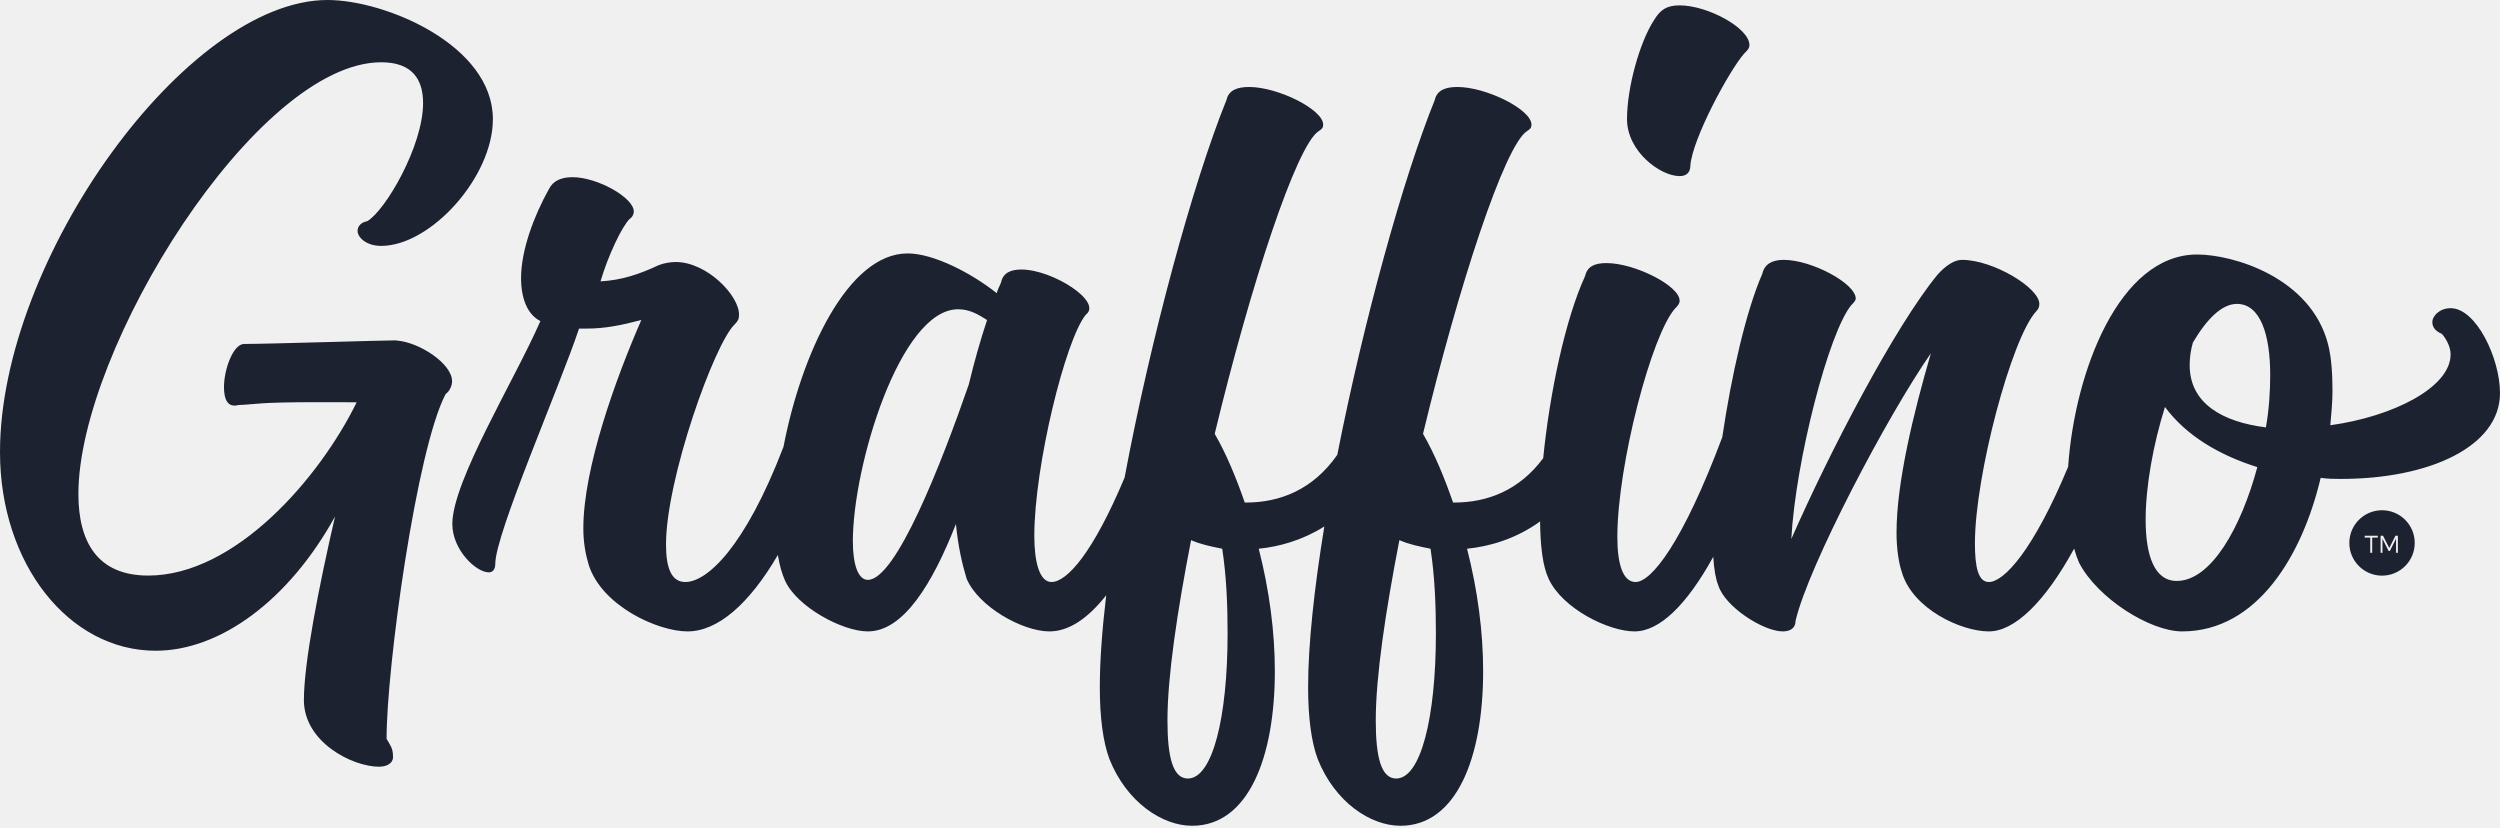
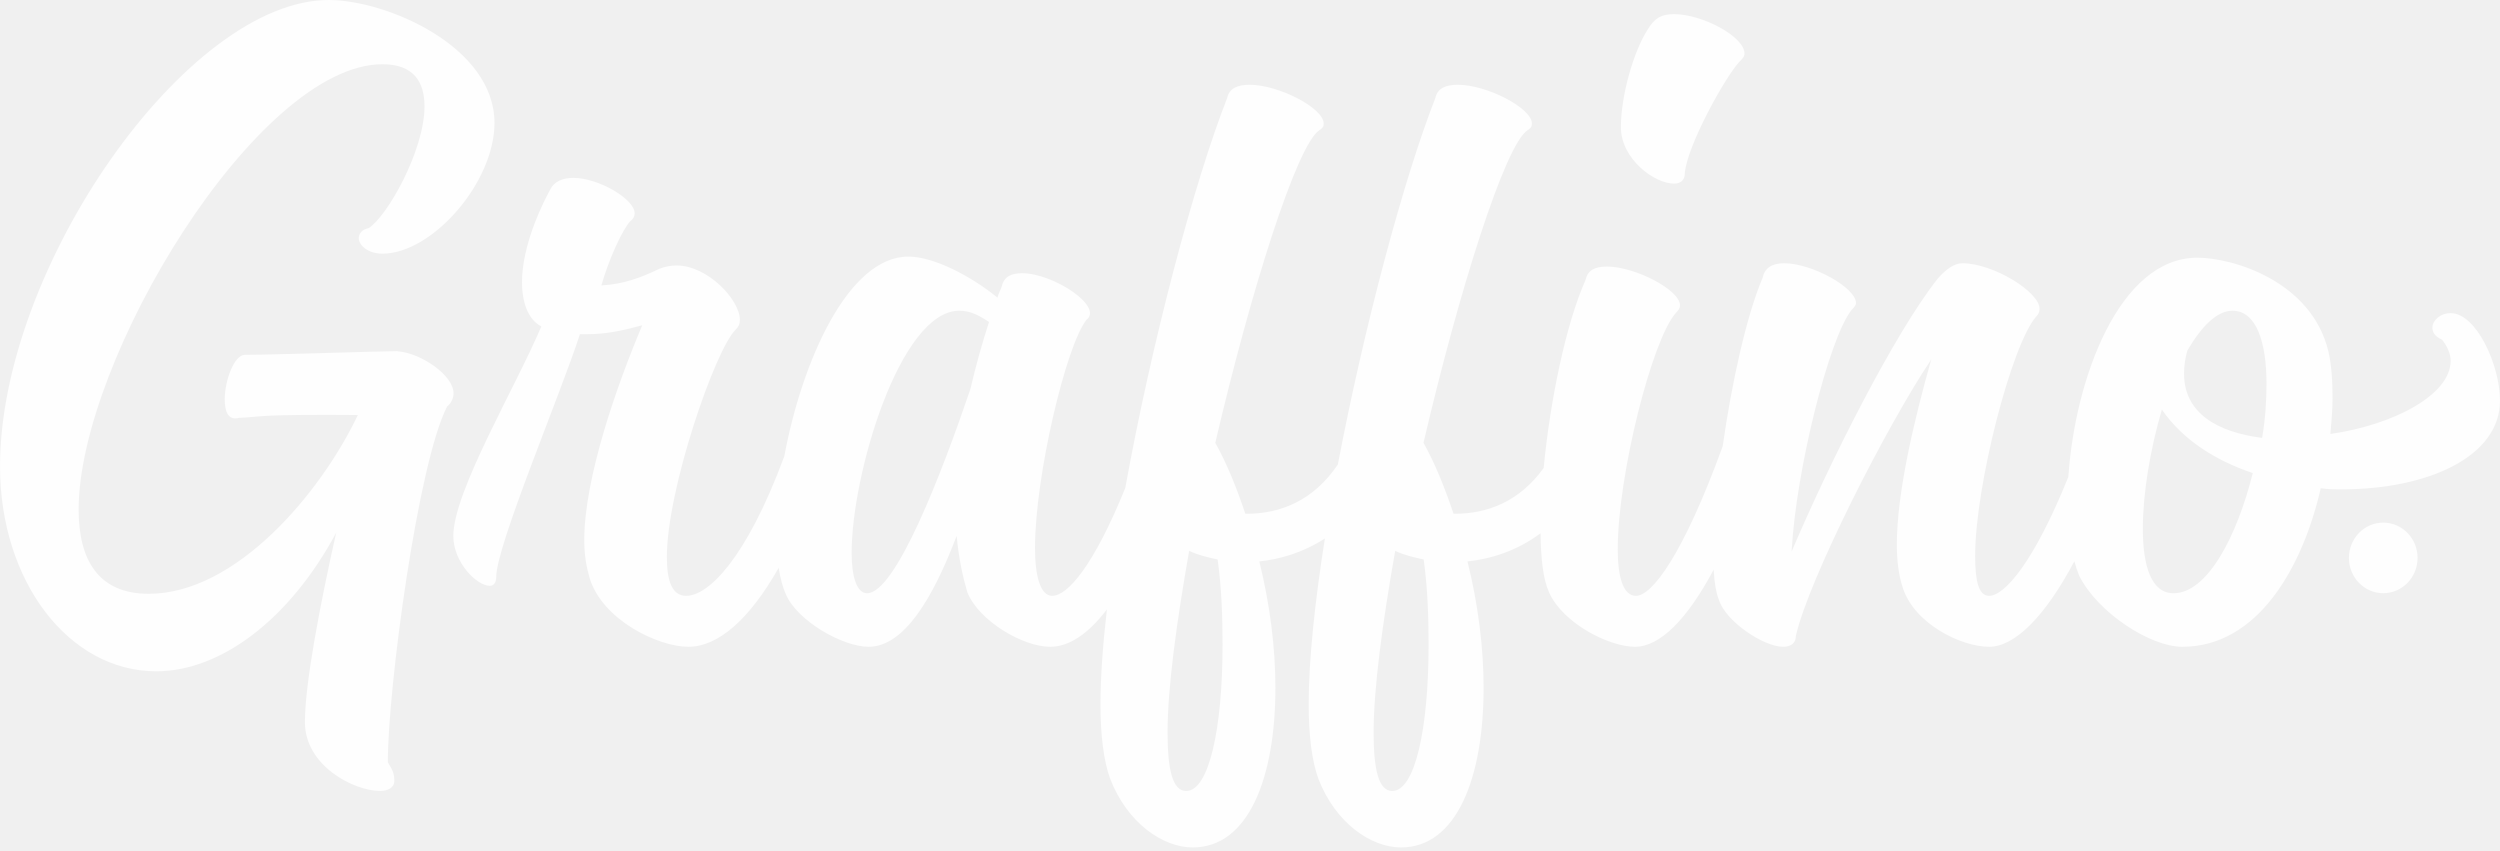
- <svg xmlns="http://www.w3.org/2000/svg" width="792" height="262" viewBox="0 0 792 262" fill="none">
-   <path id="Graffino dark" fill-rule="evenodd" clip-rule="evenodd" d="M754.627 182.364C760.348 182.364 764.986 177.726 764.986 172.005C764.986 166.283 760.348 161.645 754.627 161.645C748.905 161.645 744.267 166.283 744.267 172.005C744.267 177.726 748.905 182.364 754.627 182.364ZM749.134 170.313H750.894V175.124H751.513V170.313H753.281V169.719H749.134V170.313ZM756.918 173.611L754.941 169.719H754.177V175.124H754.763V170.669L756.725 174.552H757.096L759.065 170.669L759.073 175.124H759.644V169.719H758.887L756.918 173.611ZM125.715 107.89C125.594 107.868 125.482 107.826 125.348 107.826C121.022 107.826 85.073 108.964 77.332 108.964C73.916 108.964 70.956 116.933 70.956 122.625C70.956 126.496 72.095 129.228 75.51 128.318C81.658 128.089 80.722 127.407 101.442 127.407C105.897 127.407 109.847 127.407 112.992 127.454C101.191 151.506 74.526 182.34 46.945 182.34C30.957 182.34 24.834 171.794 24.834 156.486C24.834 110.561 81.305 19.73 120.766 19.73C130.631 19.73 134.033 25.174 134.033 32.658C134.033 46.266 122.127 66.676 116.343 70.079C114.302 70.418 113.281 71.779 113.281 73.141C113.281 75.182 116.003 77.902 120.766 77.902C136.414 77.902 156.145 56.13 156.145 37.76C156.145 14.288 122.127 0 103.756 0C59.193 0 0 81.985 0 143.218C0 178.598 21.772 206.153 49.327 206.153C69.738 206.153 91.51 190.164 106.138 163.63C101.035 185.742 96.273 209.896 96.273 221.802C96.273 235.069 111.581 242.893 120.086 242.893C122.466 242.893 124.508 241.872 124.508 239.831C124.508 237.11 123.828 236.43 122.466 234.049C122.466 211.256 131.993 142.198 141.177 124.848C142.538 123.827 143.218 122.127 143.218 120.767C143.218 115.21 132.864 108.415 125.715 107.89ZM532.108 55.791C534.149 55.791 535.51 54.77 535.51 52.39C536.19 43.883 547.756 22.453 552.52 17.009C553.54 15.988 554.221 15.309 554.221 14.288C554.221 8.846 540.953 1.701 532.108 1.701C528.025 1.701 525.984 3.062 523.943 6.463C519.521 13.268 515.439 27.556 515.439 37.76C515.439 47.966 525.984 55.791 532.108 55.791ZM717.839 135.395C704.232 133.693 693.686 127.909 693.686 115.664C693.686 113.281 694.026 110.901 694.706 108.52C699.129 101.036 703.892 96.273 708.654 96.273C716.139 96.273 719.2 106.138 719.2 118.725C719.2 123.828 718.859 129.611 717.839 135.395ZM689.603 184.042C682.459 184.042 679.739 175.877 679.739 164.651C679.739 154.105 682.12 140.837 685.861 128.93C692.665 138.116 703.211 144.239 715.118 147.981C710.015 167.031 700.49 184.042 689.603 184.042ZM442.304 246.635C437.541 246.635 435.841 239.831 435.841 228.265C435.841 214.317 438.902 193.906 443.325 171.114C446.386 172.474 449.788 173.155 453.189 173.836C454.551 182.68 454.891 191.865 454.891 200.71C454.891 227.244 450.129 246.635 442.304 246.635ZM376.315 246.635C371.552 246.635 369.852 239.831 369.852 228.265C369.852 214.317 372.913 193.906 377.335 171.114C380.397 172.474 383.799 173.155 387.2 173.836C388.561 182.68 388.902 191.865 388.902 200.71C388.902 227.244 384.14 246.635 376.315 246.635ZM306.921 121.787C298.076 147.3 283.789 183.7 274.944 183.7C271.882 183.7 270.182 178.939 270.182 171.453C270.182 147.641 285.149 97.974 303.52 97.974C307.261 97.974 309.983 99.674 312.705 101.376C310.664 107.5 308.622 114.644 306.921 121.787ZM776.352 97.633C772.949 97.633 770.568 100.016 770.568 102.057C770.568 103.417 771.248 104.777 773.63 105.798C775.331 107.839 776.352 110.22 776.352 112.261C776.352 122.808 757.981 131.992 738.25 134.714C738.59 130.972 738.931 127.23 738.931 123.828C738.931 118.385 738.59 113.281 737.569 109.2C732.127 87.769 707.294 80.625 696.067 80.625C671.323 80.625 657.262 117.816 655.184 147.876C644.183 174.307 634.878 184.381 630.076 184.381C626.675 184.381 625.654 179.618 625.654 172.135C625.654 150.702 637.22 107.158 645.044 98.653C645.724 97.974 646.064 97.293 646.064 96.273C646.064 91.17 631.437 82.325 621.571 82.325C619.189 82.325 616.469 84.026 613.747 87.088C600.14 103.757 579.728 142.879 567.482 170.774C568.842 145.94 579.389 105.117 586.532 96.613C587.213 95.933 587.893 95.252 587.893 94.572C587.893 89.809 573.946 82.325 565.1 82.325C561.359 82.325 558.977 83.686 558.297 86.748C553.141 98.502 548.489 119.005 545.622 138.485C533.063 171.953 523.161 184.381 518.161 184.381C514.079 184.381 512.377 178.598 512.377 170.093C512.377 147.3 523.263 105.798 530.747 97.633C531.428 96.954 532.107 96.273 532.107 95.252C532.107 90.489 517.82 83.345 508.975 83.345C505.233 83.345 502.852 84.366 502.171 87.428C495.964 100.878 490.94 124.355 488.887 145.155C481.232 155.456 471.065 159.208 460.675 159.208H460.333C457.613 151.383 454.551 143.899 450.809 137.436C462.035 90.83 476.663 45.925 483.807 41.502C484.828 40.822 485.167 40.482 485.167 39.462C485.167 34.7 470.88 27.555 461.695 27.555C457.952 27.555 455.231 28.576 454.551 31.638C444.515 56.421 432.013 101.676 423.653 144.088C415.918 155.191 405.423 159.208 394.685 159.208H394.344C391.623 151.383 388.561 143.899 384.819 137.436C396.046 90.83 410.674 45.925 417.817 41.502C418.838 40.822 419.178 40.482 419.178 39.462C419.178 34.7 404.891 27.555 395.706 27.555C391.963 27.555 389.241 28.576 388.561 31.638C377.955 57.829 364.595 106.883 356.279 151.282C346.259 175.185 337.993 184.381 333.115 184.381C329.374 184.381 327.672 178.258 327.672 169.753C327.672 147.641 337.539 107.5 344.002 99.674C349.444 95.592 333.456 85.386 323.591 85.386C320.189 85.386 317.808 86.407 317.127 89.469C316.788 90.489 316.107 91.51 315.767 92.872C307.602 86.407 295.695 80.284 287.53 80.284C268.547 80.284 253.857 112.163 248.208 141.552C235.93 173.601 223.911 184.381 217.119 184.381C212.697 184.381 210.995 179.959 210.995 172.474C210.995 151.723 226.304 108.86 232.767 102.736C233.788 101.716 234.128 101.036 234.128 99.674C234.128 93.551 223.923 83.005 214.057 83.005C212.355 83.005 210.315 83.345 208.614 84.026C202.831 86.748 197.048 88.789 190.244 89.129C192.625 80.965 197.048 71.779 199.429 69.398C200.45 68.717 200.79 67.697 200.79 67.017C200.79 62.594 189.223 56.13 181.4 56.13C177.997 56.13 175.276 57.151 173.915 59.873C169.153 68.378 165.071 79.264 165.071 88.109C165.071 94.572 167.112 99.674 171.194 101.716C163.029 120.425 143.299 152.404 143.299 166.011C143.299 174.175 150.783 181.32 154.865 181.32C155.885 181.32 156.906 180.639 156.906 178.598C156.906 169.072 177.317 122.467 183.44 104.096H185.822C191.604 104.096 196.707 103.076 203.172 101.376C195.007 120.086 184.801 148.321 184.801 167.371C184.801 171.794 185.481 175.536 186.502 178.939C190.584 191.865 208.273 200.03 217.8 200.03C227.339 200.03 237.292 191.451 246.427 175.814C246.937 178.996 247.709 181.786 248.75 184.042C252.491 192.205 266.779 200.03 274.944 200.03C286.17 200.03 295.356 185.061 302.839 166.011C303.52 173.155 304.88 178.939 306.24 183.36C309.983 192.205 323.93 200.03 332.436 200.03C338.573 200.03 344.586 196.001 350.446 188.584C349.152 199.469 348.419 209.38 348.419 217.719C348.419 227.244 349.44 235.069 351.481 240.512C356.924 254.119 368.15 261.603 377.675 261.603C395.364 261.603 403.871 240.172 403.871 212.616C403.871 200.37 402.169 187.103 398.767 173.836C405.234 173.189 412.621 171.154 419.544 166.792C416.365 186.247 414.409 204.079 414.409 217.719C414.409 227.244 415.429 235.069 417.47 240.512C422.913 254.119 434.14 261.603 443.664 261.603C461.354 261.603 469.86 240.172 469.86 212.616C469.86 200.37 468.158 187.103 464.757 173.836C471.966 173.114 480.322 170.673 487.901 165.198C487.984 172.963 488.693 179.218 490.605 183.36C495.027 192.886 509.656 200.03 517.82 200.03C525.743 200.03 534.34 191.667 542.761 176.397C542.993 180.38 543.57 183.586 544.349 185.402C546.39 192.205 558.637 200.03 564.761 200.03C567.141 200.03 568.842 199.009 568.842 196.628C572.925 179.279 597.759 131.992 611.705 111.921C606.263 130.632 600.82 152.743 600.82 168.733C600.82 173.836 601.5 178.258 602.521 181.32C605.924 192.886 621.231 200.03 630.076 200.03C638.211 200.03 647.847 190.714 657.089 173.796C657.545 175.428 658.064 176.926 658.646 178.258C664.43 189.484 681.099 200.03 691.305 200.03C715.118 200.03 729.405 175.877 735.188 151.383C737.569 151.723 739.611 151.723 741.652 151.723C769.547 151.723 792 141.518 792 124.508C792 113.623 784.516 97.633 776.352 97.633Z" fill="#1D2230" />
+ <svg xmlns="http://www.w3.org/2000/svg" width="150px" height="51px" viewBox="0 0 150 51" version="1.1">
+   <g id="Welcome" stroke="none" stroke-width="1" fill="none" fill-rule="evenodd" opacity="0.9">
+     <g id="Desktop-HD-Dark" transform="translate(-49, -30)" fill="#FFFFFF" fill-rule="nonzero">
+       <g id="Header" transform="translate(20, 20)">
+         <path d="M171.995,45.593 C173.132,45.593 174.055,44.645 174.055,43.475 C174.055,42.304 173.132,41.356 171.995,41.356 C170.857,41.356 169.934,42.304 169.934,43.475 C169.934,44.645 170.857,45.593 171.995,45.593 Z M170.758,43.144 L171.108,43.144 L171.108,43.898 L171.231,43.898 L171.231,43.144 L171.582,43.144 L171.582,43.051 L170.758,43.051 L170.758,43.144 Z M171.996,43.661 L171.698,43.051 L171.582,43.051 L171.582,43.898 L171.671,43.898 L171.671,43.2 L171.967,43.809 L172.022,43.809 L172.319,43.2 L172.32,43.898 L172.407,43.898 L172.407,43.051 L172.292,43.051 L171.996,43.661 Z M52.888,31.08 C52.865,31.076 52.844,31.068 52.818,31.068 C51.996,31.068 45.165,31.29 43.694,31.29 C43.045,31.29 42.483,32.847 42.483,33.959 C42.483,34.715 42.699,35.249 43.348,35.071 C44.516,35.027 44.339,34.893 48.276,34.893 C49.122,34.893 49.873,34.894 50.47,34.903 C48.228,39.602 43.161,45.627 37.92,45.627 C34.882,45.627 33.719,43.566 33.719,40.575 C33.719,31.602 44.449,13.855 51.948,13.855 C53.822,13.855 54.469,14.919 54.469,16.381 C54.469,19.04 52.206,23.028 51.107,23.692 C50.719,23.759 50.525,24.025 50.525,24.291 C50.525,24.689 51.043,25.221 51.948,25.221 C54.921,25.221 58.67,20.967 58.67,17.378 C58.67,12.792 52.206,10 48.715,10 C40.248,10 29,26.019 29,37.983 C29,44.895 33.137,50.279 38.373,50.279 C42.251,50.279 46.388,47.155 49.168,41.971 C48.198,46.291 47.294,51.01 47.294,53.337 C47.294,55.929 50.202,57.458 51.818,57.458 C52.271,57.458 52.659,57.258 52.659,56.859 C52.659,56.328 52.529,56.195 52.271,55.73 C52.271,51.276 54.081,37.783 55.826,34.393 C56.085,34.194 56.214,33.862 56.214,33.596 C56.214,32.51 54.246,31.183 52.888,31.08 M129.441,21.017 C129.831,21.017 130.092,20.825 130.092,20.378 C130.222,18.778 132.434,14.749 133.345,13.725 C133.54,13.534 133.67,13.406 133.67,13.214 C133.67,12.191 131.133,10.847 129.441,10.847 C128.66,10.847 128.27,11.103 127.879,11.743 C127.034,13.022 126.253,15.708 126.253,17.627 C126.253,19.546 128.27,21.017 129.441,21.017 M164.725,36.271 C162.088,35.939 160.044,34.812 160.044,32.425 C160.044,31.96 160.11,31.496 160.242,31.032 C161.099,29.573 162.022,28.644 162.945,28.644 C164.396,28.644 164.989,30.567 164.989,33.021 C164.989,34.016 164.923,35.144 164.725,36.271 M159.41,45.593 C158.078,45.593 157.571,43.961 157.571,41.717 C157.571,39.609 158.015,36.957 158.712,34.576 C159.98,36.412 161.946,37.637 164.165,38.385 C163.214,42.193 161.439,45.593 159.41,45.593 M112.536,57.458 C111.712,57.458 111.418,56.16 111.418,53.953 C111.418,51.293 111.947,47.399 112.713,43.051 C113.243,43.31 113.831,43.44 114.42,43.57 C114.655,45.257 114.714,47.009 114.714,48.697 C114.714,53.758 113.89,57.458 112.536,57.458 M100.173,57.458 C99.349,57.458 99.055,56.16 99.055,53.953 C99.055,51.293 99.585,47.399 100.35,43.051 C100.88,43.31 101.469,43.44 102.057,43.57 C102.293,45.257 102.352,47.009 102.352,48.697 C102.352,53.758 101.528,57.458 100.173,57.458 M87.22,33.352 C85.505,38.396 82.736,45.593 81.022,45.593 C80.428,45.593 80.099,44.652 80.099,43.172 C80.099,38.464 83,28.644 86.56,28.644 C87.286,28.644 87.813,28.98 88.341,29.317 C87.945,30.527 87.549,31.94 87.22,33.352 M176.038,28.787 C175.394,28.787 174.943,29.253 174.943,29.652 C174.943,29.918 175.072,30.184 175.522,30.383 C175.845,30.782 176.038,31.248 176.038,31.647 C176.038,33.709 172.56,35.505 168.825,36.037 C168.889,35.305 168.954,34.574 168.954,33.909 C168.954,32.844 168.889,31.847 168.696,31.048 C167.666,26.858 162.965,25.461 160.839,25.461 C156.155,25.461 153.493,32.733 153.1,38.611 C151.018,43.779 149.256,45.749 148.347,45.749 C147.703,45.749 147.51,44.817 147.51,43.354 C147.51,39.163 149.699,30.649 151.18,28.986 C151.309,28.854 151.374,28.72 151.374,28.521 C151.374,27.523 148.605,25.794 146.737,25.794 C146.286,25.794 145.771,26.126 145.256,26.725 C142.68,29.984 138.816,37.634 136.498,43.088 C136.755,38.232 138.752,30.25 140.104,28.587 C140.233,28.454 140.362,28.321 140.362,28.188 C140.362,27.257 137.721,25.794 136.047,25.794 C135.339,25.794 134.888,26.06 134.759,26.659 C133.783,28.957 132.902,32.966 132.36,36.774 C129.982,43.318 128.108,45.749 127.161,45.749 C126.388,45.749 126.066,44.618 126.066,42.955 C126.066,38.498 128.127,30.383 129.544,28.787 C129.673,28.654 129.801,28.521 129.801,28.321 C129.801,27.39 127.096,25.993 125.422,25.993 C124.714,25.993 124.263,26.193 124.134,26.791 C122.959,29.421 122.008,34.012 121.619,38.079 C120.17,40.093 118.246,40.826 116.279,40.826 L116.214,40.826 C115.699,39.296 115.119,37.833 114.411,36.569 C116.536,27.457 119.305,18.676 120.658,17.812 C120.851,17.679 120.915,17.612 120.915,17.413 C120.915,16.482 118.21,15.085 116.472,15.085 C115.763,15.085 115.248,15.284 115.119,15.883 C113.219,20.729 110.853,29.577 109.27,37.87 C107.806,40.041 105.819,40.826 103.786,40.826 L103.722,40.826 C103.207,39.296 102.627,37.833 101.919,36.569 C104.044,27.457 106.813,18.676 108.165,17.812 C108.359,17.679 108.423,17.612 108.423,17.413 C108.423,16.482 105.718,15.085 103.98,15.085 C103.271,15.085 102.756,15.284 102.627,15.883 C100.619,21.004 98.09,30.595 96.516,39.277 C94.619,43.95 93.054,45.749 92.131,45.749 C91.423,45.749 91.101,44.551 91.101,42.888 C91.101,38.565 92.968,30.716 94.192,29.186 C95.222,28.388 92.196,26.392 90.328,26.392 C89.684,26.392 89.233,26.592 89.104,27.19 C89.04,27.39 88.911,27.59 88.847,27.856 C87.301,26.592 85.047,25.395 83.501,25.395 C79.908,25.395 77.127,31.628 76.058,37.374 C73.733,43.641 71.458,45.749 70.172,45.749 C69.335,45.749 69.013,44.884 69.013,43.42 C69.013,39.363 71.911,30.982 73.135,29.785 C73.328,29.585 73.392,29.452 73.392,29.186 C73.392,27.989 71.46,25.927 69.593,25.927 C69.271,25.927 68.884,25.993 68.562,26.126 C67.467,26.659 66.373,27.058 65.085,27.124 C65.535,25.528 66.373,23.732 66.824,23.266 C67.017,23.133 67.081,22.933 67.081,22.801 C67.081,21.936 64.892,20.672 63.41,20.672 C62.766,20.672 62.251,20.872 61.994,21.404 C61.092,23.067 60.319,25.195 60.319,26.925 C60.319,28.188 60.706,29.186 61.478,29.585 C59.933,33.243 56.198,39.496 56.198,42.157 C56.198,43.753 57.615,45.15 58.387,45.15 C58.58,45.15 58.774,45.017 58.774,44.618 C58.774,42.755 62.638,33.643 63.797,30.051 L64.248,30.051 C65.342,30.051 66.308,29.851 67.532,29.519 C65.986,33.177 64.054,38.698 64.054,42.423 C64.054,43.287 64.183,44.019 64.376,44.684 C65.149,47.212 68.498,48.808 70.301,48.808 C72.107,48.808 73.991,47.131 75.72,44.073 C75.817,44.695 75.963,45.241 76.16,45.682 C76.868,47.278 79.573,48.808 81.119,48.808 C83.244,48.808 84.983,45.882 86.399,42.157 C86.528,43.554 86.786,44.684 87.043,45.549 C87.752,47.278 90.392,48.808 92.002,48.808 C93.164,48.808 94.302,48.021 95.412,46.57 C95.167,48.699 95.028,50.636 95.028,52.267 C95.028,54.129 95.221,55.659 95.608,56.724 C96.638,59.384 98.763,60.847 100.566,60.847 C103.915,60.847 105.525,56.657 105.525,51.269 C105.525,48.875 105.203,46.281 104.559,43.687 C105.783,43.56 107.182,43.162 108.492,42.309 C107.89,46.113 107.52,49.6 107.52,52.267 C107.52,54.129 107.713,55.659 108.1,56.724 C109.13,59.384 111.255,60.847 113.058,60.847 C116.407,60.847 118.017,56.657 118.017,51.269 C118.017,48.875 117.695,46.281 117.051,43.687 C118.416,43.545 119.998,43.068 121.433,41.998 C121.448,43.516 121.582,44.739 121.945,45.549 C122.782,47.411 125.551,48.808 127.096,48.808 C128.596,48.808 130.224,47.173 131.818,44.187 C131.862,44.966 131.971,45.593 132.118,45.948 C132.505,47.278 134.823,48.808 135.983,48.808 C136.433,48.808 136.755,48.609 136.755,48.143 C137.528,44.751 142.229,35.505 144.869,31.581 C143.839,35.239 142.809,39.562 142.809,42.689 C142.809,43.687 142.938,44.551 143.131,45.15 C143.775,47.411 146.673,48.808 148.347,48.808 C149.887,48.808 151.711,46.987 153.461,43.679 C153.547,43.998 153.645,44.291 153.755,44.551 C154.85,46.746 158.006,48.808 159.938,48.808 C164.446,48.808 167.15,44.086 168.245,39.296 C168.696,39.363 169.082,39.363 169.469,39.363 C174.75,39.363 179,37.368 179,34.042 C179,31.913 177.583,28.787 176.038,28.787" id="logo" />
+       </g>
+     </g>
+   </g>
</svg>
